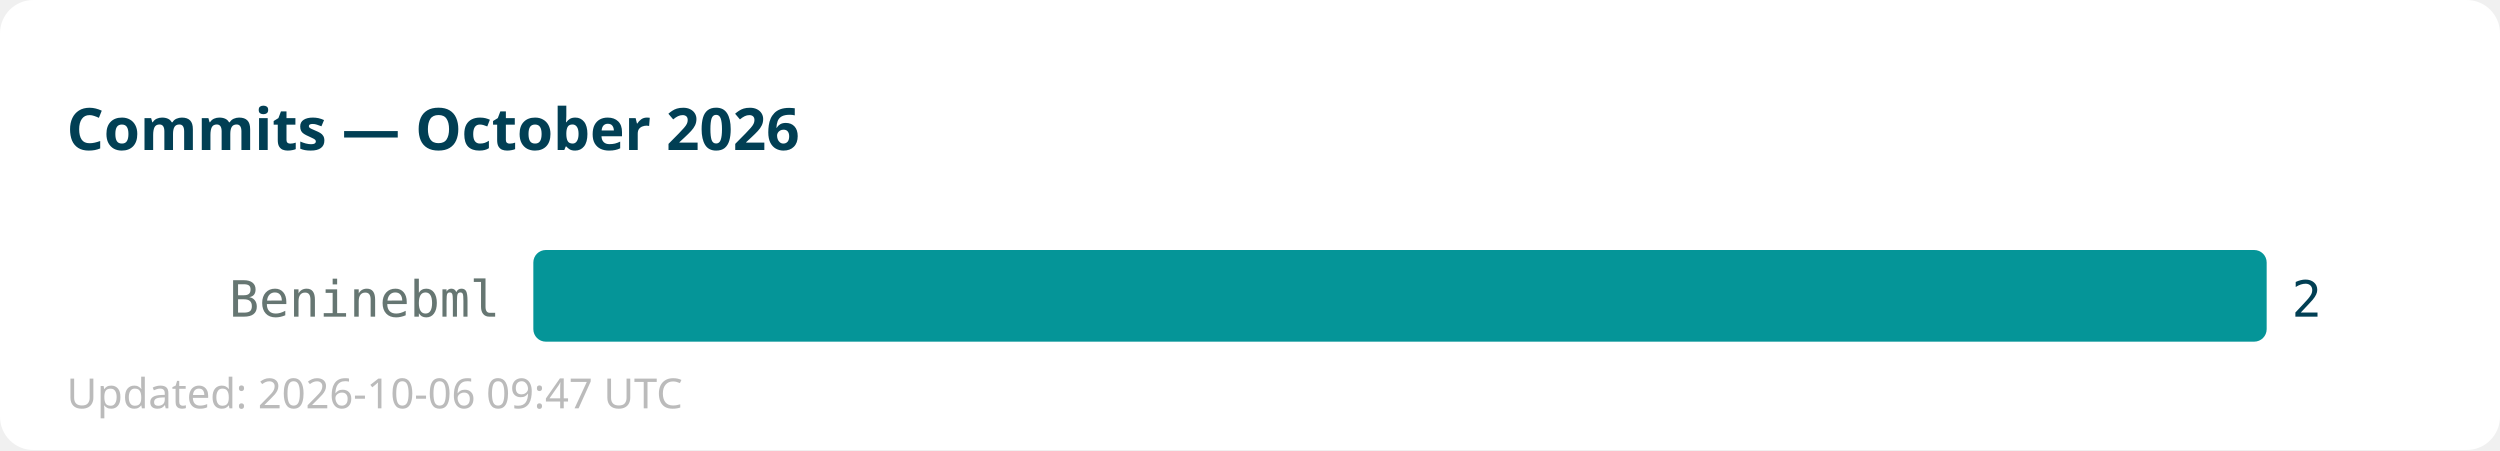
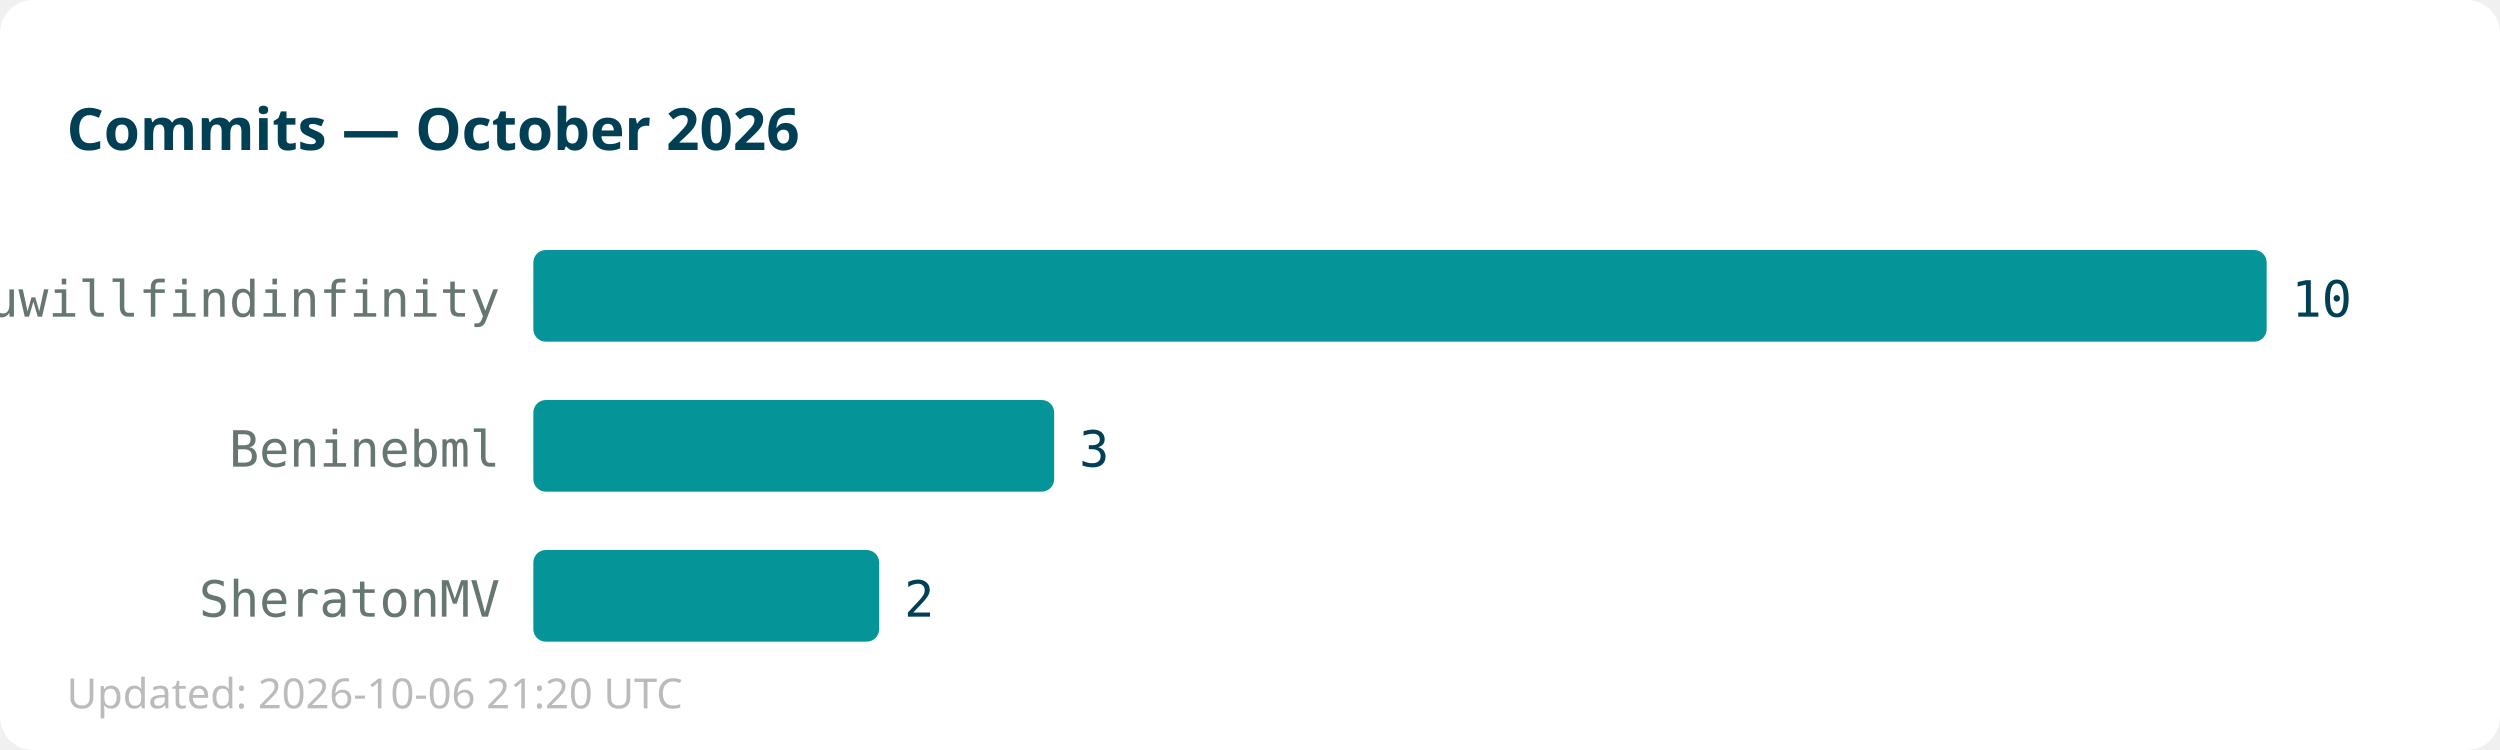
- <svg xmlns="http://www.w3.org/2000/svg" width="600" height="108">
-   <rect width="600" height="108" fill="#ffffff" rx="8" />
+ <svg xmlns="http://www.w3.org/2000/svg" width="600" height="180">
+   <rect width="600" height="180" fill="#ffffff" rx="8" />
  <text x="16" y="36" font-family="sans-serif" font-size="14" font-weight="bold" fill="#013f54">Commits — October 2026</text>
-   <text x="120" y="76" text-anchor="end" font-family="monospace" font-size="12" fill="#667672">Beninebml</text>
+   <text x="120" y="76" text-anchor="end" font-family="monospace" font-size="12" fill="#667672">youwillfindinfinity</text>
  <rect x="128" y="60" width="416" height="22" fill="#059598" rx="3" />
-   <text x="550" y="76" font-family="monospace" font-size="12" fill="#013f54">2</text>
-   <text x="16" y="98" font-family="sans-serif" font-size="10" fill="#bbbbbb">Updated: 2026-10-06 09:47 UTC</text>
+   <text x="550" y="76" font-family="monospace" font-size="12" fill="#013f54">10</text>
+   <text x="120" y="112" text-anchor="end" font-family="monospace" font-size="12" fill="#667672">Beninebml</text>
+   <rect x="128" y="96" width="125" height="22" fill="#059598" rx="3" />
+   <text x="259" y="112" font-family="monospace" font-size="12" fill="#013f54">3</text>
+   <text x="120" y="148" text-anchor="end" font-family="monospace" font-size="12" fill="#667672">SheratonMV</text>
+   <rect x="128" y="132" width="83" height="22" fill="#059598" rx="3" />
+   <text x="217" y="148" font-family="monospace" font-size="12" fill="#013f54">2</text>
+   <text x="16" y="170" font-family="sans-serif" font-size="10" fill="#bbbbbb">Updated: 2026-10-06 21:20 UTC</text>
</svg>
